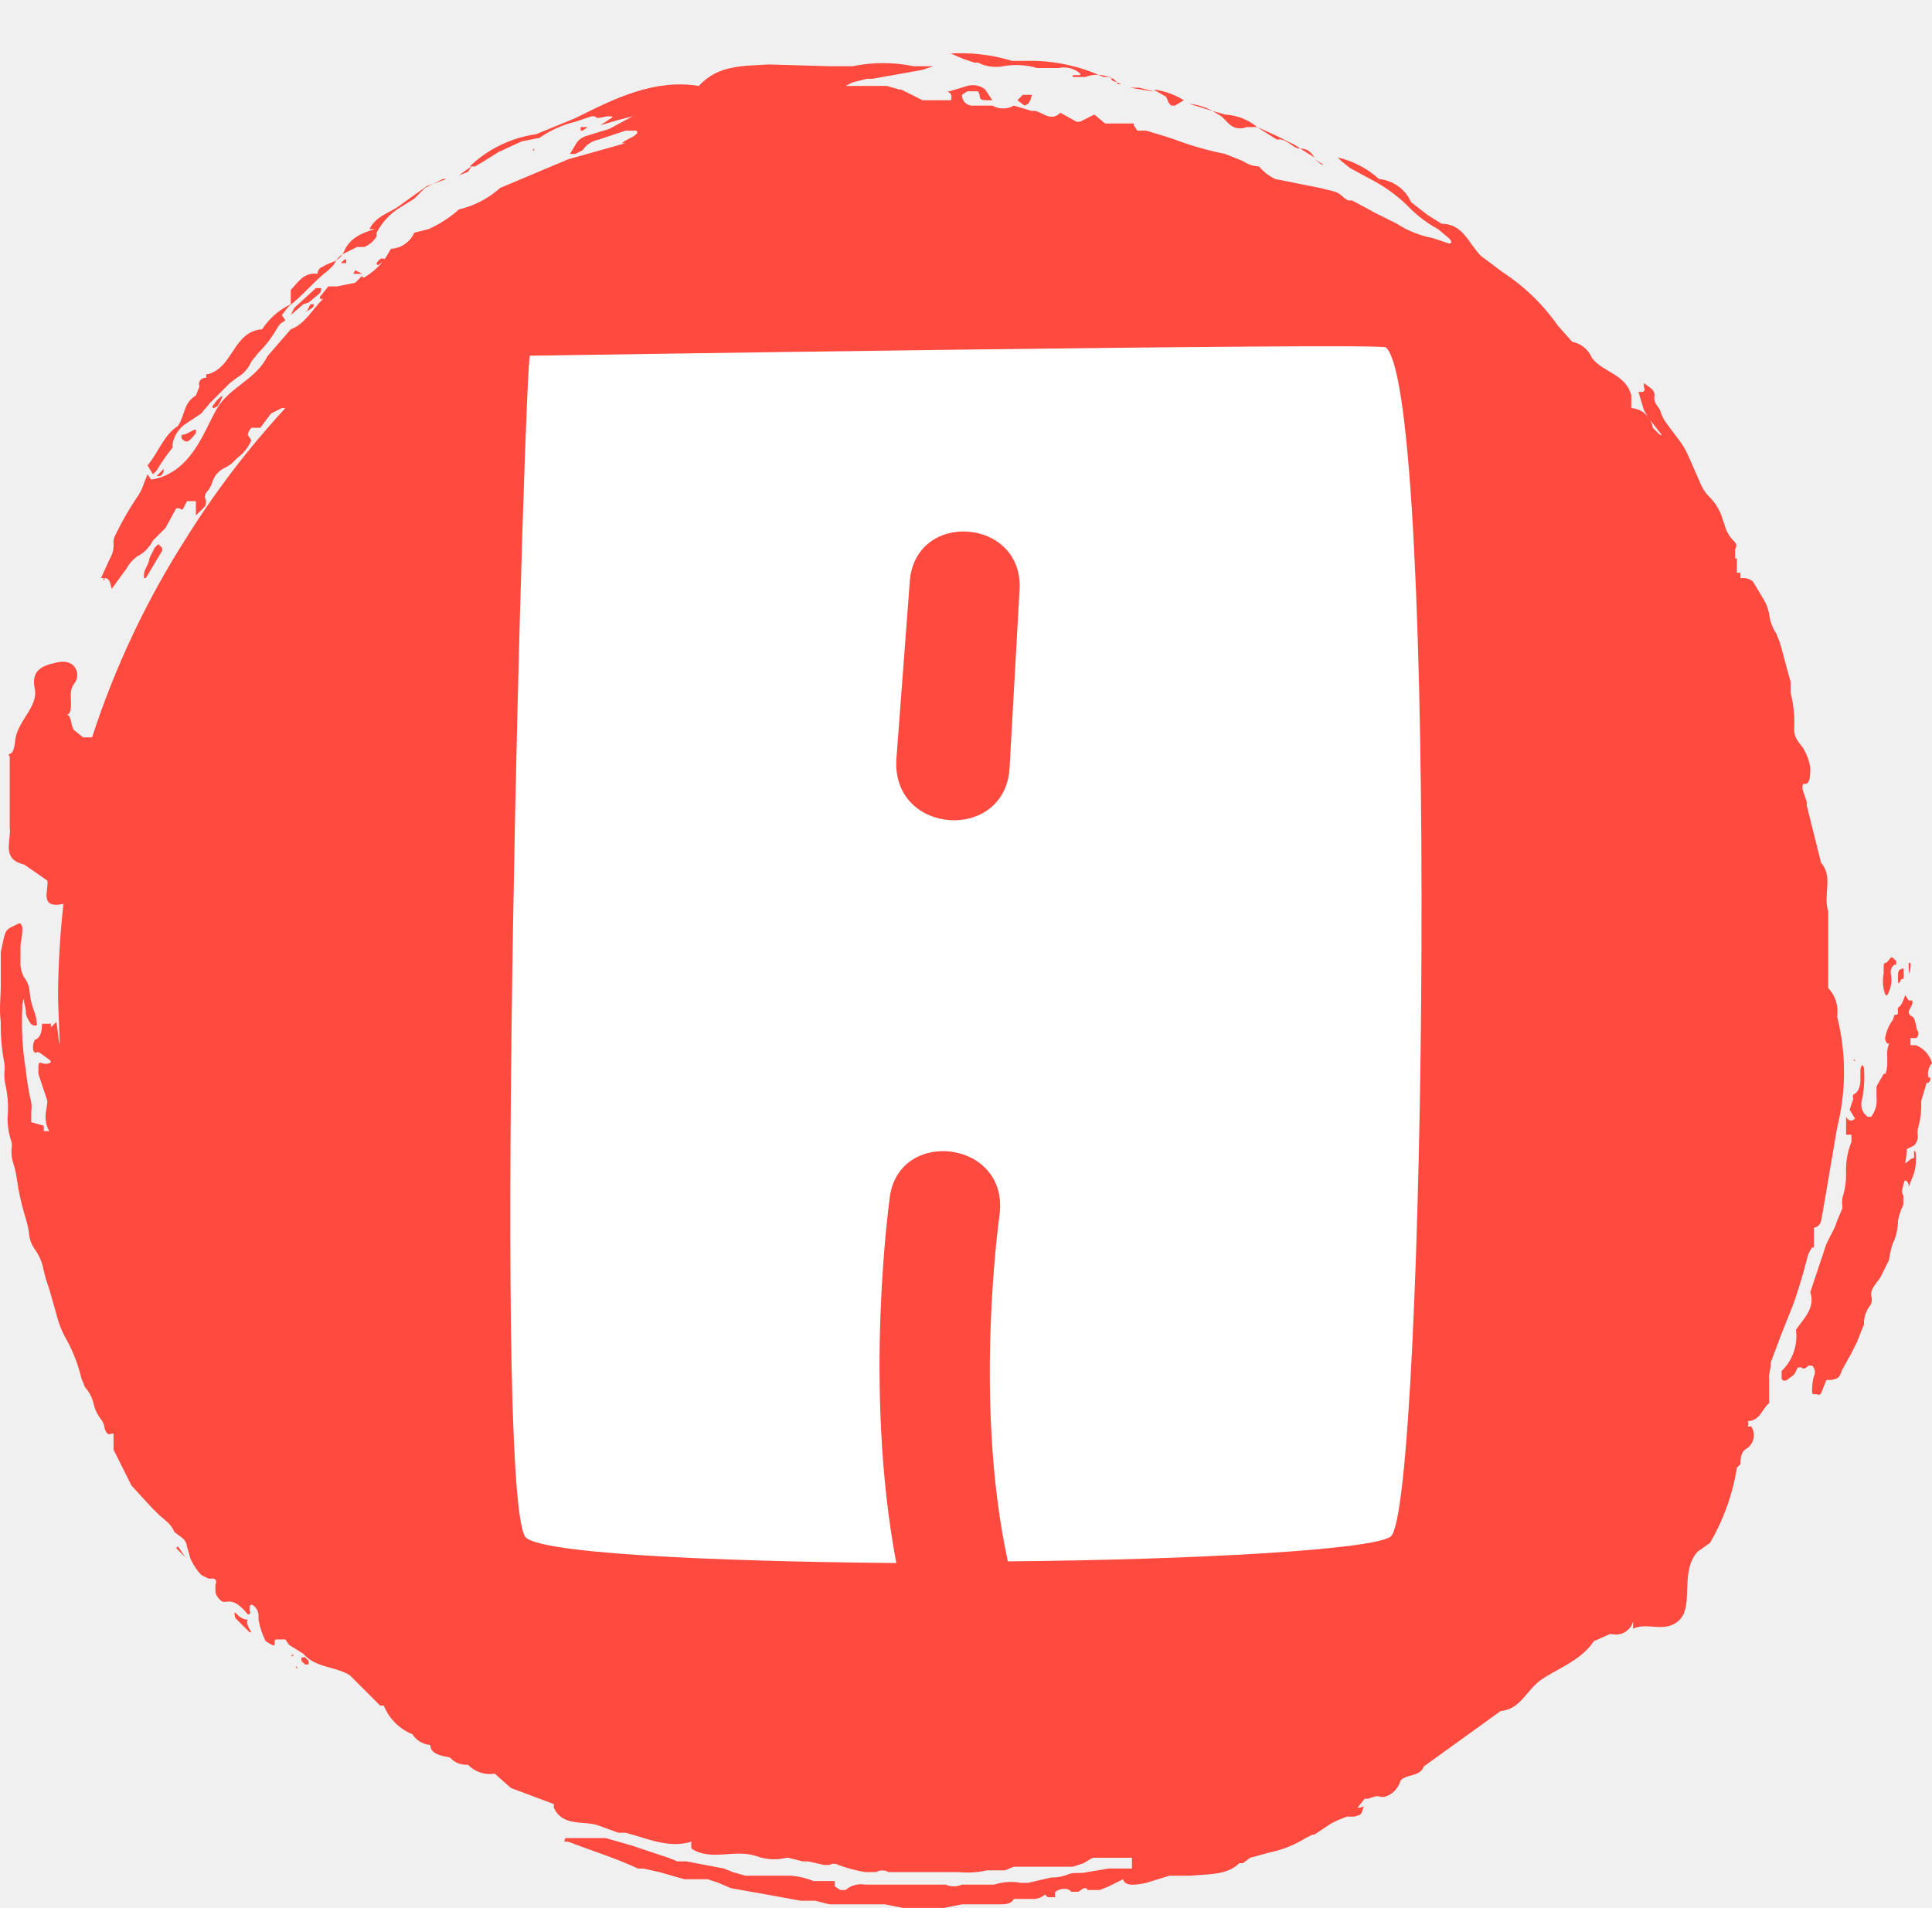
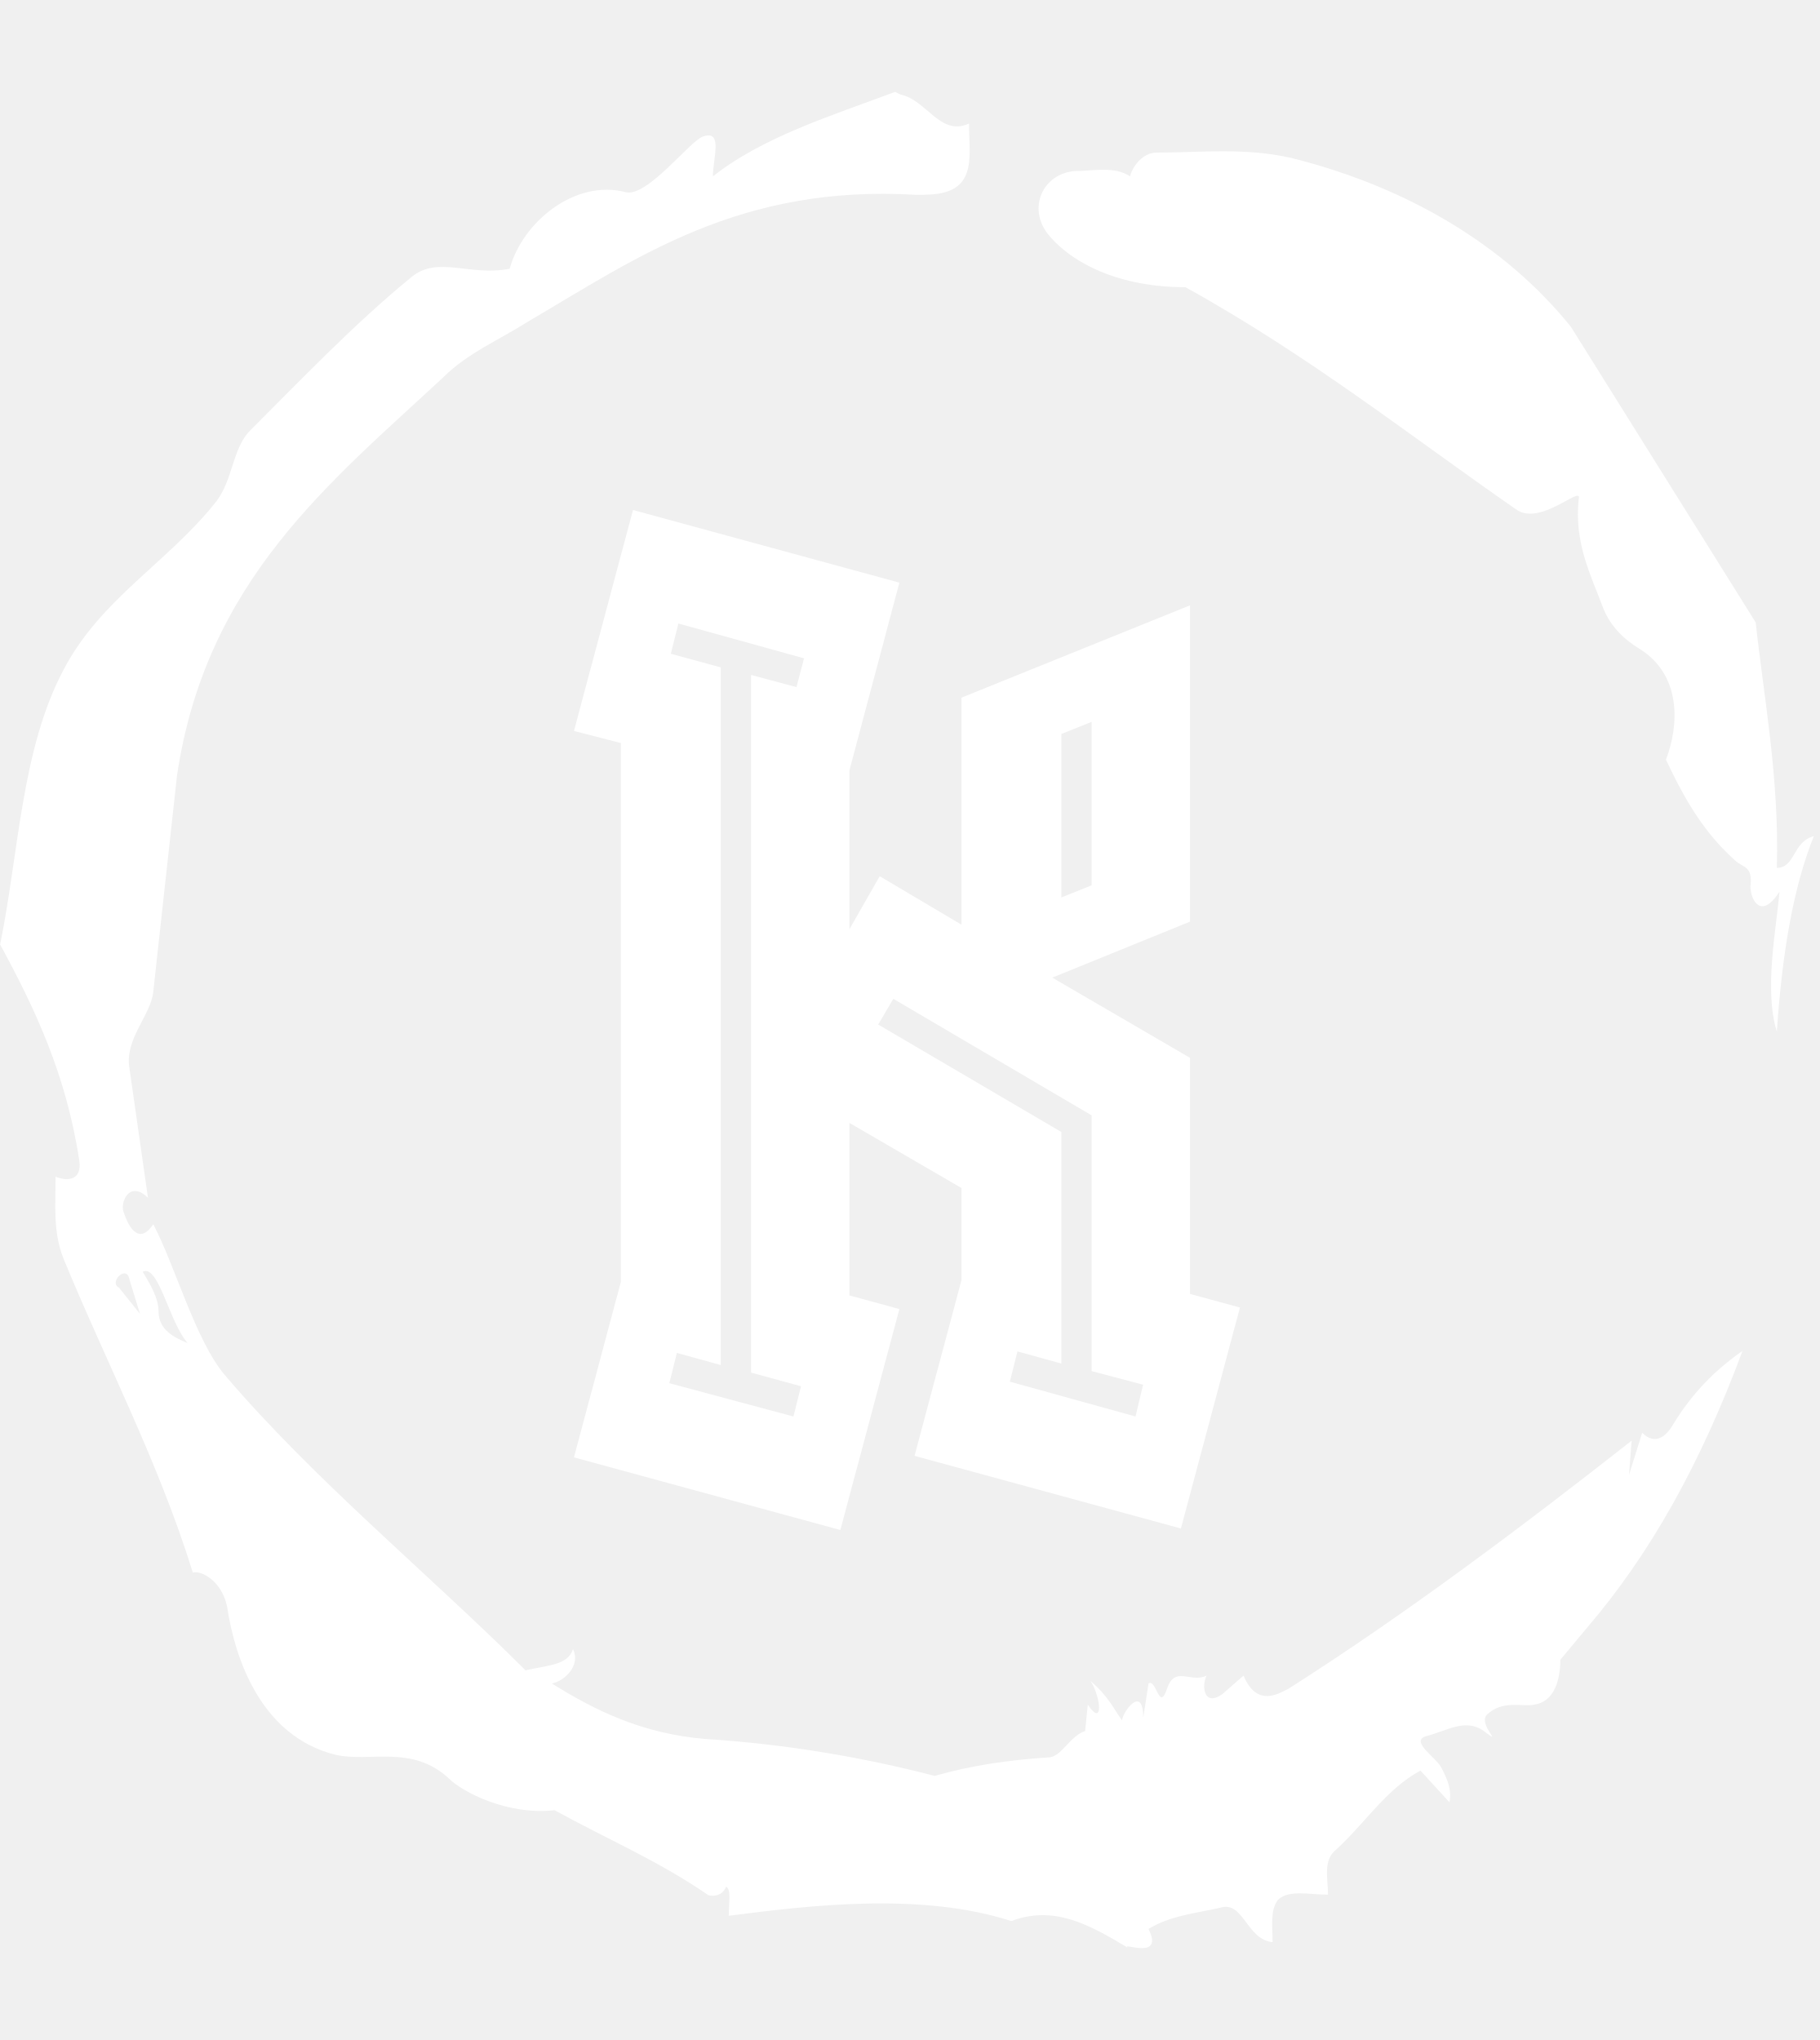
- <svg xmlns="http://www.w3.org/2000/svg" width="308.761" height="304.916" viewBox="0 0 106.008 104.687" class="css-1j8o68f" version="1.1" id="svg23">
-   <defs id="SvgjsDefs2684" />
-   <g id="SvgjsG2685" featurekey="rootContainer" transform="matrix(0.9820593,0,0,0.9820593,-0.05456052,0)" fill="#ff4a3f">
-     <g id="g17">
-       <path d="M19.8 15.3h.5l-.4-.2zm.5.1zm.8-.7c0 .1 0 .1.1.1l.4-.3c-.2-.1-.3-.1-.5.2zm.4-.2zm-4.1 2.3zm-.2.6l.3-.2c.1-.1.1-.2.1-.2h-.2l-.2.4c-.1-.1-.1 0 0 0zm2.2-2.9h-.1l-.2.2h.3zm-2.1 2.4l.6-.5c.1-.1.1-.2.1-.3h-.3l-1.2 1.1-.2.4.7-.6zm-1.1.8z" id="path3" />
-       <path d="M9.7 25v-.2a1.7 1.7 0 0 1 .7-1.1l.9-.6.5-.6.7-.7.4-.4.4-.3a1.9 1.9 0 0 0 .8-.9l.4-.5a5.9 5.9 0 0 0 1-1.3l.2-.3.3-.2-.2-.3.4-.5c.8-.6 1.4-1.4 2.2-2l.3-.3a1.4 1.4 0 0 1 .5-.6l.8-.4h.4a1.4 1.4 0 0 0 .7-.6V13a3.5 3.5 0 0 1 1.3-1.4l.8-.5.2-.2.4-.4 1-.5h.2l-1.1.4-1.4 1c-.6.5-1.4.6-1.8 1.4h.3c-.7.2-1.4.5-1.7 1.2s-.8.6-1.2.9a.4.4 0 0 0-.3.4c-.8-.1-1.1.5-1.5.9v.8a3.9 3.9 0 0 0-1.6 1.4c-1.6.1-1.6 2.1-3 2.5h-.1a.2.2 0 0 0 0 .2c-.3 0-.5.2-.4.5l-.2.5c-.7.4-.6 1.1-1 1.7-.8.5-1.1 1.5-1.7 2.2l.3.5.2-.2a11.6 11.6 0 0 1 .9-1.3zM53.9 3.3l.6.2h.2a2.2 2.2 0 0 0 1.4.2 4.1 4.1 0 0 1 1.9.1h1.2a1.4 1.4 0 0 1 1.2.3.1.1 0 0 1 0 .1H60a.1.1 0 0 0 0 .1h.7a1.8 1.8 0 0 1 1.3 0c.2 0 .1.1.2.2l.5.2h-.2c-.2-.4-.5-.4-.8-.4a9.7 9.7 0 0 0-4.3-.9h-.8A9.8 9.8 0 0 0 53 3h.2zm7.3 3.1zM50.3 4.7zm10.9 1.7h.2-.2zM19 14.7zm32.1-10zm17.6 2.2a.9.9 0 0 0 1 .2h.6a3.1 3.1 0 0 0-1.8-.7l-.7-.2.5.3zm-3.4-1.3c0 .1.1.2.2.3h.2l.5-.3a4.2 4.2 0 0 0-1.7-.6l.7.4zm7.4 2.7l.8.5c-.2-.3-.4-.5-.8-.5z" id="path5" />
-       <path d="M99 76.1l.6-1.6.6-1.5c.2-.5.6-1.8.8-2.6a1.7 1.7 0 0 1 .3-.7h.1v-1.1c.5-.1.4-.6.5-.9l.8-4.7a12.7 12.7 0 0 0 0-6.2 1.9 1.9 0 0 0-.5-1.6v-4.3c-.3-.9.3-1.9-.4-2.7L101 45a.4.4 0 0 0 0-.2l-.2-.6a.5.5 0 0 1 0-.4h.1c.3 0 .3-.5.3-.9a3 3 0 0 0-.4-1.1l-.3-.4a1.1 1.1 0 0 1-.2-.7 6.7 6.7 0 0 0-.2-2v-.6c-.2-.7-.4-1.5-.6-2.2l-.2-.5a2.5 2.5 0 0 1-.4-1.1 2.5 2.5 0 0 0-.3-.8l-.6-1a.8.8 0 0 0-.6-.2h-.1V32h-.2v-.8H97V31a.4.4 0 0 0 0-.1v-.2c.1-.2.1-.3-.1-.5a1.8 1.8 0 0 1-.4-.6l-.2-.6a2.9 2.9 0 0 0-.7-1.2 2.2 2.2 0 0 1-.5-.7l-.7-1.6a4.3 4.3 0 0 0-.6-1l-.6-.8a2.4 2.4 0 0 1-.4-.8l-.2-.3a.6.6 0 0 1-.1-.5.5.5 0 0 0-.2-.4l-.4-.3v.2c.1.2 0 .3-.1.3h-.2l.3 1 .3.5.7.9h-.1l-.2-.2-.2-.2a1.3 1.3 0 0 0-1.2-1.1v-.7c-.3-1.2-1.6-1.3-2.2-2.1a1.5 1.5 0 0 0-1.1-.9l-.8-.9a11.3 11.3 0 0 0-3.1-3l-.8-.6-.4-.3c-.7-.7-1-1.8-2.2-1.8l-.8-.5-.9-.7a2.2 2.2 0 0 0-1.8-1.3 5.1 5.1 0 0 0-2.3-1.2l.2.2.5.4 1.3.7a8.5 8.5 0 0 1 2.1 1.6 6.8 6.8 0 0 0 1.5 1.1l.6.5c.1.1.2.2.1.3H81l-.9-.3a5.6 5.6 0 0 1-2-.8l-1.2-.6-1.3-.7h-.2c-.3-.1-.4-.4-.8-.5l-.8-.2-2.5-.5a2.6 2.6 0 0 1-.9-.7 1.7 1.7 0 0 1-.9-.3l-1-.4a18.1 18.1 0 0 1-2.8-.8l-.6-.2-1-.3h-.5l-.2-.3v-.1h-1.6l-.6-.5-.4.2-.4.2h-.2l-.9-.5c-.6.6-1.1-.2-1.6-.1l-1-.3a1.2 1.2 0 0 1-1.2 0h-1.2a.6.6 0 0 1-.5-.6l.3-.2h.6a.7.7 0 0 1 .1.3c0 .2.2.2.5.2h.2l-.4-.6a1.1 1.1 0 0 0-1-.2l-1 .3H53c.3.2.2.3.2.5h-1.6l-.4-.2-.8-.4h-.1l-.7-.2h-2.3l.4-.2.8-.2h.3l1.7-.3 1.1-.2.6-.2h-1.1a8.4 8.4 0 0 0-3.4 0h-1.3L43 3.6c-1.4.1-2.8 0-3.9 1.2-2.5-.4-4.7.7-6.9 1.8l-2.2.9a6.7 6.7 0 0 0-3.7 1.8h.3l.5-.3.8-.5 1.3-.6 1-.2a6 6 0 0 1 2-.9l.9-.3h.2c.1.2.5 0 .7 0h.2c.1 0 .1.1 0 .1l-.6.4 1-.3.8-.2-1.3.7-1.3.4a1 1 0 0 0-.6.5l-.3.5h.3l.4-.2a1.4 1.4 0 0 1 .9-.6l1.5-.5h.5a.1.1 0 0 1 .1.2c-.2.2-.6.3-.8.5h.2l-3.2.9-3.8 1.6a5.2 5.2 0 0 1-2.3 1.2 6.6 6.6 0 0 1-1.7 1.1l-.8.2a1.5 1.5 0 0 1-1.3.9l-.3.5a3.7 3.7 0 0 1-1.2 1.1h-.1v-.1l-.2.2-.2.2-1 .2h-.5l-.4.5c-.1.1-.1.2 0 .2h.1c-.6.6-1 1.4-1.8 1.7L15 19.9c-.6 1.2-1.8 1.6-2.6 2.6s-1.4 3.9-3.9 4.3l-.2-.3-.2.5a2.7 2.7 0 0 1-.4.8 16.9 16.9 0 0 0-1.2 2.1.8.8 0 0 0-.1.5 1.4 1.4 0 0 1-.2.8l-.5 1.1h.2c.3 0 .3.3.4.6l.8-1.1a2.2 2.2 0 0 1 .6-.7 2 2 0 0 0 .9-.9l.3-.3.4-.4.6-1.1h.2c.1.1.1.1.2 0l.2-.4h.5v.8l.5-.5a.5.5 0 0 0 0-.5.4.4 0 0 1 .1-.3 1.5 1.5 0 0 0 .3-.5 1.3 1.3 0 0 1 .8-.9l.3-.2.3-.3a2.4 2.4 0 0 0 .8-1l-.2-.3c0-.1.1-.3.2-.4h.5l.6-.8.6-.3h.2a48.8 48.8 0 0 0-5.5 7.2h-.1.1a48.4 48.4 0 0 0-5.3 11.2h-.5l-.5-.4c-.2-.2-.1-.7-.4-.9h.1c.3-.5-.1-1.2.3-1.7s.1-1.4-.9-1.2-1.5.5-1.3 1.5-1 1.8-1.1 2.9-.5.5-.3.9v3.9c.1.8-.5 1.8.8 2.1l1.3.9c.1.5-.5 1.6.9 1.3a49.2 49.2 0 0 0-.3 5c0 1.1.1 2.2.1 3.3v-.4c-.1-.4-.1-.8-.2-1.3l-.3.3v-.2h-.5c0 .5-.1.8-.4.9a.9.9 0 0 0-.1.5c0 .1.1.3.2.2s.4.2.7.4-.2.3-.4.2-.2.1-.2.3v.3l.5 1.5c0 .3-.1.6-.1.9a1.7 1.7 0 0 0 .2.8h-.3v-.3l-.7-.2v-.6a1.5 1.5 0 0 0 0-.5 14.6 14.6 0 0 1-.3-1.8 16.6 16.6 0 0 1-.2-3.5.9.9 0 0 1 .1-.5v.2a2.9 2.9 0 0 1 .1.5.8.8 0 0 0 .1.4c.1.2.2.4.4.4s.1-.1.1-.2a2.1 2.1 0 0 0-.1-.5 4.2 4.2 0 0 1-.3-1.3 1.5 1.5 0 0 0-.3-.7 1.6 1.6 0 0 1-.2-.9v-.8c0-.3.1-.6.1-.9a.5.5 0 0 0-.1-.4h-.1c-.8.4-.7.2-1 1.6V55c0 .7-.1 1.4 0 2.1a10.8 10.8 0 0 0 .2 2.3 1.8 1.8 0 0 1 0 .5 3.1 3.1 0 0 0 .1.9 5.9 5.9 0 0 1 .1 1.3 3.9 3.9 0 0 0 .2 1.7 1.2 1.2 0 0 1 0 .4 2.1 2.1 0 0 0 .1.8 4.9 4.9 0 0 1 .2.9 14 14 0 0 0 .5 2.2 5 5 0 0 1 .2 1 1.7 1.7 0 0 0 .3.7 2.9 2.9 0 0 1 .5 1.2 8.5 8.5 0 0 0 .3 1l.4 1.4a5.4 5.4 0 0 0 .6 1.5 8.5 8.5 0 0 1 .8 2.1l.2.5a2.1 2.1 0 0 1 .5 1 2.1 2.1 0 0 0 .4.8 1 1 0 0 1 .2.5c.1.3.2.4.4.3h.1v.9l.5 1 .5 1 1.1 1.2.4.4c.3.3.7.5.9 1l.4.3a.7.7 0 0 1 .3.5l.2.7a3.3 3.3 0 0 0 .6.9l.4.2h.3a.2.2 0 0 1 .1.3 2.5 2.5 0 0 0 0 .5.9.9 0 0 0 .4.5h.2c.4-.1.8.2 1.2.7h.1c0-.1.1-.1 0-.2v-.2c0-.1.1-.2.2-.1a.7.7 0 0 1 .3.6v.2a4.3 4.3 0 0 0 .4 1.2c.5.3.5.3.5.1s0-.2.2-.2h.4l.2.3.8.5c.7.8 1.8.7 2.6 1.2l1.7 1.7h.2a2.9 2.9 0 0 0 1.6 1.6 1.3 1.3 0 0 0 1 .6c0 .5.6.6 1.1.7a1.2 1.2 0 0 0 .8.4h.2a1.7 1.7 0 0 0 1.5.5l.9.8 2.4.9v.2c.5 1.1 1.7.7 2.5 1l1.1.4h.4c1.2.3 2.4.9 3.7.5a.7.7 0 0 0 0 .4c1.1.7 2.4 0 3.6.4a2.9 2.9 0 0 0 1.7.1h.1l.8.2h.3l.9.2h.3a.5.5 0 0 1 .5 0 7.9 7.9 0 0 0 1.5.4h.6a.7.7 0 0 1 .7 0h3.9a5 5 0 0 0 1.6-.1h1l.5-.2H60l.6-.2.5-.3h2.2v.6H62l-1.2.2c-.4.1-.7 0-1 .1a2.4 2.4 0 0 1-1 .2l-1.3.3h-.4a3.1 3.1 0 0 0-1.5.1h-1.8a1.1 1.1 0 0 1-.9 0h-4.5a1.3 1.3 0 0 0-1.1.3H47l-.3-.2v-.3h-1.2a4.1 4.1 0 0 0-1.3-.3h-2.5l-.7-.2-.5-.2-2.1-.4h-.5l-.5-.2-2.1-.7-1.4-.4h-2.2c-.1 0-.1.1-.1.2h.2c1.3.5 2.6.9 3.9 1.5h.3l.9.2 1.4.4h1.3l.6.2.7.3 1.7.3 1.1.2 1.1.2h.8l.8.2h3.1l1 .2h2.3l1-.2H56c.4 0 .6-.1.7-.3h1a1 1 0 0 0 .8-.3c-.1.1 0 .1.1.2h.4v-.2c0-.1 0-.1.2-.2s.6-.1.7.1h.4l.3-.2c.2 0 .2 0 .2.1h.7l.5-.2.8-.4c.1.3.4.4 1.3.2l1.3-.4h1.2c.9-.1 2 0 2.7-.7h.2l.4-.3 1.1-.3a6.1 6.1 0 0 0 2-.8l.4-.2h.1l.9-.6.4-.2.5-.2h.4c.4-.1.4-.1.5-.4s0-.1-.2-.1h-.1l.4-.5h.2c.3-.1.5-.2.7-.1h.2a1.3 1.3 0 0 0 .9-.9c.3-.4 1.1-.2 1.3-.8l4.3-3.1c1.1-.1 1.4-1.1 2.2-1.7s2.3-1.1 3-2.2l.9-.4h.1a1 1 0 0 0 1.2-.7v.4c.8-.4 1.8.3 2.6-.5s0-2.7 1-3.8l.7-.5a12.1 12.1 0 0 0 1.5-4.2l.2-.2c0-.3 0-.7.4-.9a.9.9 0 0 0 .2-1.2h-.2a.3.3 0 0 0 0-.3c.7 0 .8-.7 1.2-1V77a.5.5 0 0 1 0-.2 3.8 3.8 0 0 0 .1-.7zM5.9 32.2z" id="path7" />
-       <path d="M26.4 9.3l-.3.2-.4.3.5-.2zm6.1-2h.1l.3-.2h-.4zm-2.6 1l-.1.1h.1v-.1zm-1.5 1.4zm1.3-.2zm-6.3 3.1zM9.2 26.2l-.4.4H9a.4.4 0 0 0 .2-.4zm3-3.5a2.1 2.1 0 0 0 .3-.6 1.5 1.5 0 0 0-.5.5c-.1.1-.1.2 0 .2zM11 24.2V24c-.2 0-.5.3-.8.3v.2c.3.3.4.2.8-.3zm3 66.2zM73.9 9.2h.1l-.5-.3zm-2.5-1.4c.5-.1.8.4 1.2.5h.1l-.3-.2-1-.5-1.1-.5.3.2zM52.8 3.1zm11.7 2h-.1l-1.2-.2h.5zm2 .7l1.3.4a3.3 3.3 0 0 0-1.3-.4zm-9 0a1 1 0 0 0 .2-.5h-.5l-.3.3.4.3zm9 1.6zM49.9 4.2zm2.9.7zM48.5 4zm13.8 2.1a.5.5 0 0 0 0 .1zm44.8 52.3h-.3V58h.3c.1 0 .2-.3.1-.4s-.1-.7-.3-.8a.3.3 0 0 1-.2-.3l.2-.4a.4.4 0 0 0 0-.2h-.2l-.2-.3c-.1.3-.2.6-.4.7a.5.5 0 0 0 0 .2c0 .1 0 .2-.1.2h-.1a1.1 1.1 0 0 1-.1.3 2.3 2.3 0 0 0-.4.9.4.4 0 0 0 .1.4h.1a1.7 1.7 0 0 0-.1.8v.4a1.8 1.8 0 0 1-.1.5h-.1l-.4.7v.6a1.5 1.5 0 0 1-.3 1.1h-.2l-.2-.2a.9.9 0 0 1-.1-.8 6.5 6.5 0 0 0 .1-1.7c0-.1-.1-.2-.1-.2a.5.5 0 0 0-.1.3v.6c0 .2-.1.6-.3.7s-.1.2-.1.3l-.2.6.3.5c-.2.2-.4.1-.5-.1v1h.3v.4a4.2 4.2 0 0 0-.3 1.4 3.3 3.3 0 0 0 0 .4 4 4 0 0 1-.2 1.3 2 2 0 0 0 0 .6l-.3.7a3.2 3.2 0 0 1-.3.7l-.3.6-.9 2.7c.3.9-.4 1.5-.8 2.1a2.7 2.7 0 0 1-.8 2.3v.4c0 .1.1.2.3.1l.4-.3.2-.4h.2c.1.1.2.1.4-.1h.2a.5.5 0 0 1 .1.6 2.9 2.9 0 0 0-.1.8c0 .1 0 .2.1.2h.2c.1.1.2 0 .3-.3l.2-.5h.3c.4-.1.4-.1.6-.6l.5-.9.3-.6.4-1a1.6 1.6 0 0 1 .3-1 .6.6 0 0 0 .1-.6c0-.2 0-.3.2-.6l.3-.4.5-1a4.7 4.7 0 0 1 .2-.9 3 3 0 0 0 .3-1.3 3.8 3.8 0 0 1 .3-.9v-.5c-.1-.2-.1-.2 0-.6s.1-.2.2-.2a.4.4 0 0 1 .1.3l.2-.5a2.3 2.3 0 0 0 .2-.9v-.3c0-.1 0-.3-.1-.3v.4c-.2 0-.3.2-.5.3a6.4 6.4 0 0 0 .1-.8l.4-.2a.7.7 0 0 0 .2-.6 1.4 1.4 0 0 1 0-.3 4.8 4.8 0 0 0 .2-1.4v-.2l.3-1h.1a.3.3 0 0 0 .1-.3h-.1a.9.9 0 0 1 .2-.8 1.5 1.5 0 0 0-.9-1zm-1.2 7.8zm-.2-9.9zm0 0zM9.1 30.8a.3.3 0 0 0 0-.2l-.2-.2-.2.2-.3.6c0 .3-.3.6-.3.9v.2h.1zm96.3 24.8h.1a1.7 1.7 0 0 0 .2-1.2.5.5 0 0 1 .2-.5h.1v-.2l-.2-.2h-.1c-.1.1-.2.3-.3.3s-.1.1-.1.3v.3a2.2 2.2 0 0 0 .1 1.2zM13.2 90.1c-.1 0 0 .2 0 .3l.8.8h.1c-.2-.3-.3-.6-.2-.7a.9.9 0 0 1-.5-.2zm.8.3zm92.3-35.7h.1a2 2 0 0 0 0-.6c-.3.1-.3.1-.3.6s.1.1.2 0z" id="path9" />
-       <path d="M106.7 62a.6.6 0 0 0 .1-.5c0-.1-.1-.2-.1-.1h-.2v.2c0 .4.1.5.2.4zm.1-8.2h-.1v.6a1 1 0 0 0 .1-.6zM17.1 92.6h-.2v.2l.2.2h.2v-.2zm86.6-33.3c0-.1 0-.1-.1-.1zM9.9 86.5l.5.5-.4-.6z" id="path11" />
-       <circle cx="10.5" cy="87.1" transform="rotate(-24.8 10.4 87.159)" id="circle13" />
-       <path d="M9.7 30.1h-.1v.2-.2h.1zm83.2-6.6l-.2-.3h-.1zm-14.7 77.1zM5.9 32.2zm-.1.2a.3.3 0 0 0 .1-.2v.2zm1.9-4.9zM61.5 2.4zm42.8 58.2v.1-.1zM16.4 92.5h-.1c.1.1.2 0 .1-.1zm.2.7h.1l-.1-.1v.1zm73.9-71.3zm15.2 34.4zM14.6 91.7zm92.1-37zm-.8 11.4zM34.6 0z" id="path15" />
-     </g>
-   </g>
-   <g id="SvgjsG2686" featurekey="nameFeature-0" transform="matrix(2.284354,0,0,2.284354,27.98006,-5.60952)" fill="#ffffff">
-     <path d="M9.6 16.48 l-0.32 4.24 c-0.08 1.8 2.6 1.96 2.72 0.2 l0.24 -4.28 c0.12 -1.76 -2.56 -1.96 -2.64 -0.16 z M0.48 11 l0 0 c0.04 0 20.48 -0.32 20.56 -0.2 c1.28 1.12 0.96 27.8 0.12 28.56 c-0.4 0.32 -4.64 0.56 -9.2 0.6 c-0.84 -3.84 -0.2 -8.32 -0.2 -8.32 c0.24 -1.8 -2.44 -2.12 -2.64 -0.4 c0 0.04 -0.64 4.52 0.16 8.76 c-4.56 -0.04 -8.68 -0.24 -8.92 -0.64 c-0.8 -1.44 0 -28.28 0.12 -28.36 z" id="path20" />
+ <svg xmlns="http://www.w3.org/2000/svg" version="1.1" width="1500" height="1682" viewBox="0 0 1500 1682">
+   <g transform="matrix(1,0,0,1,-2.336449,0)">
+     <svg viewBox="0 0 321 360" data-background-color="#102e44" preserveAspectRatio="xMidYMid meet" height="1682" width="1500">
+       <g id="tight-bounds" transform="matrix(1,0,0,1,0.5,0)">
+         <svg viewBox="0 0 320 360" height="360" width="320">
+           <g>
+             <svg />
+           </g>
+           <g>
+             <svg viewBox="0 0 320 360" height="360" width="320">
+               <g>
+                 <path d="M20.961 227.22l3.726 4.658-1.863-6.056c-0.466-2.795-3.726 0.466-1.863 1.398M25.153 224.425c1.397 2.329 2.795 4.658 2.795 6.987 0 3.261 2.795 4.658 5.123 5.589-3.261-3.726-5.124-13.974-7.918-12.576M204.017 26.929c7.918 0 15.371-0.932 23.756 0.931 20.495 5.124 37.729 15.371 49.374 29.811l32.606 52.169c1.397 13.042 4.192 27.482 3.726 43.319 3.261 0 2.795-4.658 6.521-5.59-3.726 9.316-5.59 20.961-6.521 34.469-2.329-7.453 0-18.632 0.466-24.687-3.261 5.124-5.124 1.397-5.124-0.932 0.466-3.726-1.397-3.261-2.795-4.658-5.124-4.658-8.384-9.782-12.11-17.7 2.329-6.055 2.795-14.905-4.658-19.563-2.329-1.397-5.124-3.726-6.521-7.453-1.863-5.124-5.124-11.179-4.193-19.097 0.466-2.329-6.987 5.124-11.179 1.863-18.166-12.576-36.332-27.016-58.224-39.127-11.645 0-20.029-4.192-24.221-9.316-3.726-4.658-0.932-10.713 4.658-11.179 3.261 0 6.987-0.932 9.782 0.932 0.466-1.863 2.329-4.192 4.657-4.192M157.904 16.215l0.932 0.466c4.658 0.932 6.987 7.453 12.11 5.124 0 3.261 0.466 6.521-0.466 8.85-1.397 3.726-5.59 3.726-8.85 3.726-31.208-1.863-49.374 11.179-68.471 22.358-5.124 3.261-10.713 5.59-14.906 9.782-20.029 18.632-41.921 35.866-47.045 70.335l-4.192 38.195c-0.466 4.192-5.124 8.384-4.192 13.508l3.26 22.824c-3.261-3.261-5.124 0.932-4.192 2.795 0.466 1.397 2.329 6.055 5.124 1.863 3.726 6.987 7.453 20.495 12.576 26.55 15.837 18.632 36.332 35.4 53.101 52.169 4.192-0.932 7.453-0.932 8.384-3.727 1.397 2.795-1.397 5.59-3.726 6.056 7.453 4.658 15.837 8.85 27.016 9.781 14.44 0.932 27.948 3.261 40.524 6.522 6.521-1.863 13.042-2.795 20.029-3.261 2.329 0 3.726-3.726 6.521-4.658l0.466-4.658c2.795 4.192 2.329-1.397 0.466-4.192 3.261 2.795 4.192 5.124 5.589 6.987 0-1.397 3.726-6.521 3.727-0.466l0.931-6.055c1.397-0.932 1.863 5.124 3.261 0.931 1.397-4.192 4.192-0.932 6.987-2.329-0.932 1.863-0.466 5.59 2.794 3.261l3.727-3.261c2.329 5.59 6.055 3.261 7.918 2.329 20.495-13.042 40.99-28.413 60.553-43.784l-0.466 6.055 2.329-7.453c2.329 2.329 4.192 0.466 5.124-0.931 2.795-4.658 6.521-9.316 12.577-13.508-7.453 20.029-16.303 35.866-27.482 48.908l-4.658 5.59c0 3.261-0.932 7.453-4.658 7.918-1.863 0.466-5.59-0.932-8.384 1.863-1.397 1.863 3.261 5.59-0.466 2.795-3.261-2.329-6.521 0-10.248 0.932-2.795 0.932 1.863 3.726 2.795 5.589 0.932 1.863 1.863 3.726 1.398 6.056l-5.124-5.59c-6.055 3.261-9.782 9.316-14.906 13.974-2.329 1.863-1.397 5.124-1.397 7.918-3.261 0-6.987-0.932-8.85 0.932-1.397 1.863-0.932 4.658-0.932 7.453-4.658-0.466-5.124-7.453-9.315-6.056-4.192 0.932-8.85 1.397-12.577 3.727 2.795 5.59-4.658 2.329-3.726 3.26-6.987-4.192-13.042-7.453-20.495-4.658-15.837-5.124-35.4-2.795-49.84-0.931 0-2.329 0.466-4.658-0.466-5.124-0.932 2.329-3.726 1.397-3.26 1.397-8.85-6.055-17.7-9.782-27.016-14.905-8.384 0.932-16.303-3.261-18.632-5.59-6.521-6.055-13.974-2.795-20.029-4.192-13.042-3.261-17.7-16.769-19.098-26.084-0.932-4.658-4.658-6.521-6.055-6.056-6.055-19.563-15.371-37.263-22.824-55.429-1.863-4.658-1.397-9.316-1.397-14.44 2.329 0.932 4.658 0.466 4.192-2.794-2.329-15.371-7.918-27.016-13.974-38.195 3.261-15.837 3.726-34.469 11.179-48.443 6.521-12.576 18.632-19.098 27.016-29.811 2.795-3.726 2.795-8.85 5.59-12.11 9.316-9.316 18.632-19.098 28.879-27.482 4.658-3.726 10.247 0 17.234-1.397 2.329-8.384 11.645-15.837 20.495-13.508 3.726 0.932 11.179-8.85 13.508-9.782 3.726-1.397 1.863 3.726 1.863 6.987 8.85-6.987 20.961-10.713 32.14-14.906" fill="#ffffff" fill-rule="nonzero" stroke="none" stroke-width="1" stroke-linecap="butt" stroke-linejoin="miter" stroke-miterlimit="10" stroke-dasharray="" stroke-dashoffset="0" font-family="none" font-weight="none" font-size="none" text-anchor="none" style="mix-blend-mode: normal" data-fill-palette-color="tertiary" />
+               </g>
+               <g transform="matrix(1,0,0,1,101.2463,90)">
+                 <svg viewBox="0 0 117.507 180" height="180" width="117.507">
+                   <g>
+                     <svg viewBox="0 0 117.507 180" height="180" width="117.507">
+                       <g>
+                         <svg viewBox="0 0 117.507 180" height="180" width="117.507">
+                           <g>
+                             <svg viewBox="0 0 117.507 180" height="180" width="117.507">
+                               <g id="textblocktransform">
+                                 <svg viewBox="0 0 117.507 180" height="180" width="117.507" id="textblock">
+                                   <g>
+                                     <svg viewBox="0 0 117.507 180" height="180" width="117.507">
+                                       <g transform="matrix(1,0,0,1,0,0)">
+                                         <svg width="117.507" viewBox="0.75 -33.7 22 33.7" height="180" data-palette-color="#ffffff">
+                                           <path d="M9.55 0L0.75-2.4 2.3-8.2 2.3-26 0.75-26.4 2.7-33.7 11.5-31.3 9.85-25.1 9.85-19.85 10.85-21.6 13.55-20 13.55-27.5 21.1-30.55 21.1-20.1 16.55-18.25 21.1-15.6 21.1-7.8 22.75-7.35 20.8-0.05 12-2.45 13.55-8.25 13.55-11.3 9.85-13.45 9.85-7.75 11.5-7.3 9.55 0ZM5.6-28.5L5.6-5.45 4.15-5.85 3.9-4.85 8-3.75 8.25-4.75 6.6-5.2 6.6-28.25 8.1-27.85 8.35-28.8 4.2-29.95 3.95-28.95 5.6-28.5ZM17.85-26.7L16.85-26.3 16.85-20.9 17.85-21.3 17.85-26.7ZM16.85-13.15L16.85-5.5 15.4-5.9 15.15-4.9 19.3-3.75 19.55-4.8 17.85-5.25 17.85-13.7 11.3-17.55 10.8-16.7 16.85-13.15Z" opacity="1" transform="matrix(1,0,0,1,0,0)" fill="#ffffff" class="wordmark-text-0" data-fill-palette-color="primary" id="text-0" />
+                                         </svg>
+                                       </g>
+                                     </svg>
+                                   </g>
+                                 </svg>
+                               </g>
+                             </svg>
+                           </g>
+                           <g />
+                         </svg>
+                       </g>
+                     </svg>
+                   </g>
+                 </svg>
+               </g>
+             </svg>
+           </g>
+           <defs />
+         </svg>
+         <rect width="320" height="360" fill="none" stroke="none" visibility="hidden" />
+       </g>
+     </svg>
  </g>
</svg>
